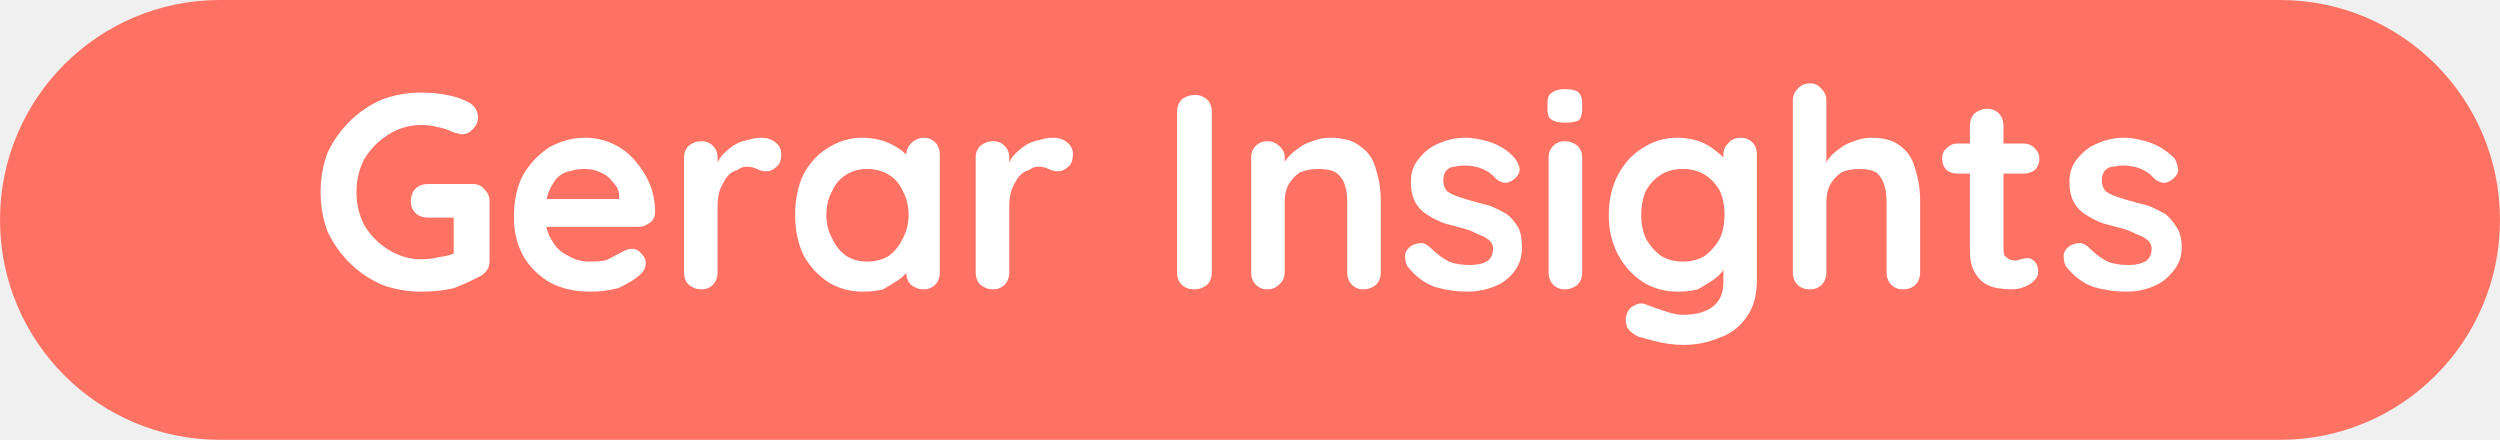
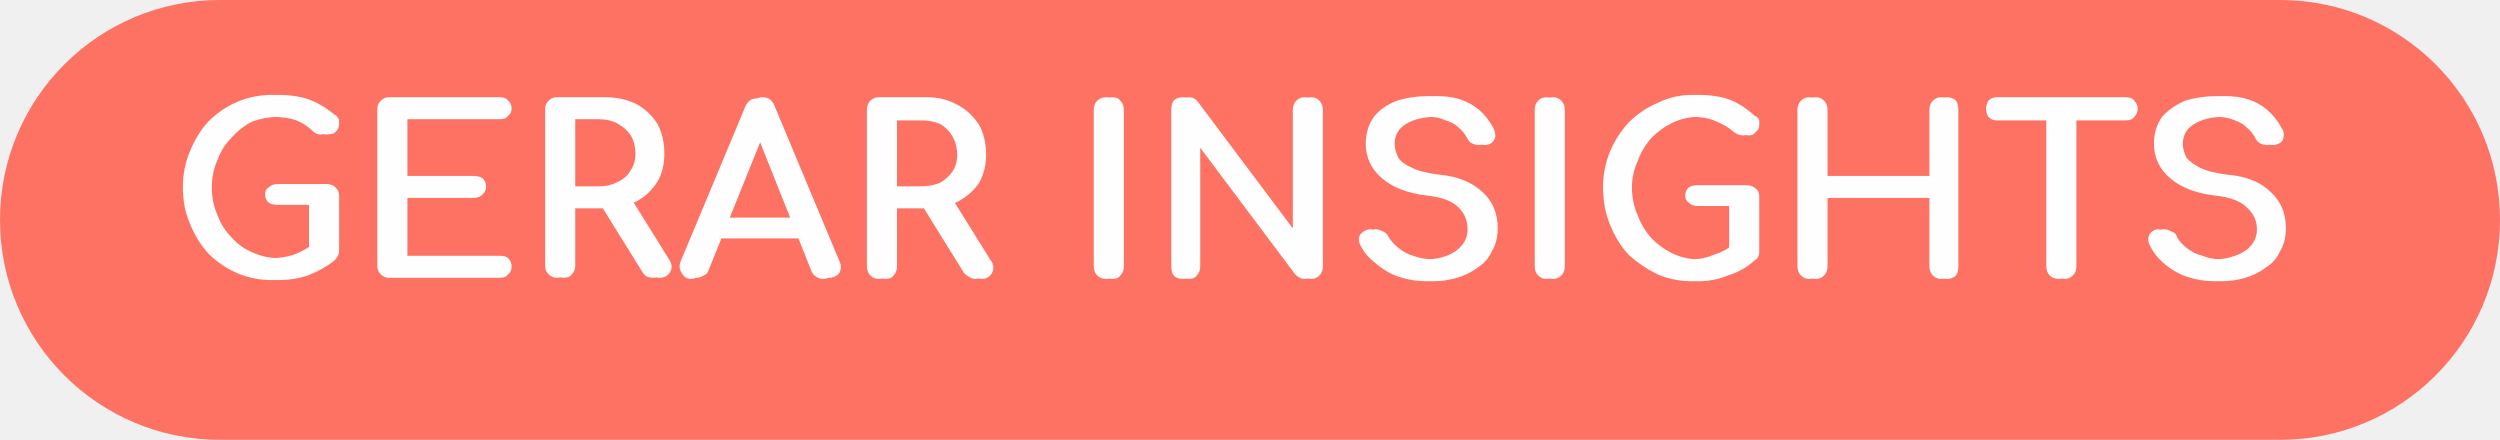
<svg xmlns="http://www.w3.org/2000/svg" version="1.2" viewBox="0 0 216 38" width="216" height="38">
  <style>
		.s0 { fill: #fe7264 } 
- 		.s1 { fill: #ffffff } 
+ 		.s1 { fill: #fefefe } 
	</style>
  <path id="Layer" class="s0" d="m0 19c0-10.5 8.5-19 19-19h178c10.5 0 19 8.5 19 19 0 10.5-8.5 19-19 19h-178c-10.5 0-19-8.5-19-19z" />
-   <path id="Gerar Insights" class="s1" aria-label="Gerar Insights" d="m36.4 25.2q-1.8 0-3.4-0.6-1.6-0.7-2.8-1.9-1.2-1.2-1.9-2.7-0.6-1.6-0.6-3.4 0-1.8 0.6-3.4 0.7-1.5 1.9-2.7 1.2-1.2 2.8-1.9 1.6-0.6 3.4-0.6 1.2 0 2.2 0.2 1.1 0.2 2 0.7 0.3 0.2 0.5 0.5 0.2 0.4 0.2 0.7 0 0.6-0.4 1-0.4 0.5-1 0.5-0.2 0-0.4-0.1-0.2 0-0.4-0.1-0.6-0.3-1.2-0.4-0.7-0.2-1.5-0.2-1.5 0-2.8 0.8-1.3 0.8-2.1 2.1-0.7 1.3-0.7 2.9 0 1.6 0.7 2.9 0.8 1.3 2.1 2.1 1.3 0.8 2.8 0.8 0.8 0 1.6-0.2 0.9-0.1 1.4-0.4l-0.2 0.8v-4.2l0.4 0.4h-2.6q-0.7 0-1.1-0.4-0.4-0.4-0.4-1 0-0.7 0.4-1.1 0.4-0.4 1.1-0.4h3.9q0.6 0 1 0.5 0.4 0.4 0.4 1v5.1q0 0.5-0.2 0.8-0.2 0.3-0.5 0.5-1.1 0.6-2.4 1.1-1.3 0.3-2.8 0.3zm14.6 0q-2 0-3.5-0.8-1.5-0.9-2.3-2.3-0.8-1.5-0.8-3.3 0-2.2 0.8-3.7 0.9-1.5 2.3-2.4 1.5-0.8 3-0.8 1.3 0 2.4 0.5 1.1 0.5 1.9 1.4 0.8 0.9 1.3 2 0.5 1.2 0.5 2.5 0 0.6-0.4 0.9-0.5 0.4-1 0.4h-9.2l-0.7-2.4h8.8l-0.6 0.5v-0.7q0-0.7-0.5-1.2-0.4-0.6-1.1-0.9-0.6-0.3-1.4-0.3-0.7 0-1.3 0.2-0.6 0.1-1.1 0.6-0.4 0.5-0.7 1.2-0.3 0.8-0.3 2 0 1.3 0.6 2.2 0.5 0.9 1.4 1.3 0.8 0.5 1.8 0.5 0.9 0 1.4-0.1 0.5-0.2 0.8-0.4 0.4-0.2 0.6-0.3 0.5-0.3 0.9-0.3 0.5 0 0.8 0.4 0.4 0.4 0.4 0.8 0 0.7-0.7 1.2-0.6 0.5-1.7 1-1.2 0.3-2.4 0.3zm9.6-0.2q-0.6 0-1.1-0.4-0.4-0.4-0.4-1.1v-9.9q0-0.6 0.4-1 0.5-0.4 1.1-0.4 0.6 0 1 0.4 0.4 0.4 0.4 1v2.3l-0.1-1.6q0.2-0.6 0.6-1 0.5-0.5 1-0.8 0.5-0.3 1.1-0.4 0.6-0.2 1.2-0.2 0.7 0 1.2 0.4 0.5 0.4 0.5 1 0 0.8-0.4 1.1-0.4 0.4-0.9 0.4-0.4 0-0.8-0.2-0.4-0.2-0.9-0.2-0.4 0-0.8 0.3-0.5 0.1-0.9 0.6-0.3 0.4-0.6 1.1-0.2 0.6-0.2 1.4v5.7q0 0.7-0.4 1.1-0.4 0.4-1 0.4zm19.2-13.1q0.6 0 1 0.4 0.4 0.4 0.4 1.1v10.1q0 0.7-0.4 1.1-0.4 0.4-1 0.4-0.6 0-1.1-0.4-0.4-0.4-0.4-1.1v-1.1l0.6 0.2q0 0.3-0.4 0.7-0.3 0.5-0.9 0.9-0.6 0.4-1.3 0.8-0.8 0.2-1.7 0.2-1.7 0-3-0.8-1.4-0.9-2.2-2.4-0.7-1.5-0.7-3.4 0-2 0.7-3.5 0.8-1.5 2.1-2.3 1.4-0.9 3-0.9 1 0 1.9 0.3 0.8 0.3 1.5 0.8 0.6 0.5 0.9 1 0.4 0.5 0.4 0.8l-0.9 0.3v-1.7q0-0.6 0.4-1 0.5-0.5 1.1-0.5zm-4.9 10.7q1.1 0 1.9-0.5 0.8-0.6 1.2-1.5 0.5-0.9 0.5-2 0-1.2-0.5-2.1-0.4-0.9-1.2-1.4-0.8-0.5-1.9-0.5-1 0-1.8 0.5-0.8 0.5-1.2 1.4-0.5 0.9-0.5 2.1 0 1.1 0.5 2 0.4 0.9 1.2 1.5 0.8 0.5 1.8 0.5zm10.9 2.4q-0.6 0-1.1-0.4-0.4-0.4-0.4-1.1v-9.9q0-0.6 0.4-1 0.5-0.4 1.1-0.4 0.6 0 1 0.4 0.4 0.4 0.4 1v2.3l-0.1-1.6q0.2-0.6 0.6-1 0.5-0.5 1-0.8 0.5-0.3 1.1-0.4 0.6-0.2 1.2-0.2 0.7 0 1.2 0.4 0.5 0.4 0.5 1 0 0.8-0.4 1.1-0.4 0.4-0.9 0.4-0.4 0-0.8-0.2-0.4-0.2-0.9-0.2-0.4 0-0.8 0.3-0.5 0.1-0.9 0.6-0.3 0.4-0.6 1.1-0.2 0.6-0.2 1.4v5.7q0 0.7-0.4 1.1-0.4 0.4-1 0.4zm18.9-15.3v13.8q0 0.7-0.4 1.1-0.5 0.4-1.1 0.4-0.7 0-1.1-0.4-0.4-0.4-0.4-1.1v-13.8q0-0.7 0.4-1.1 0.5-0.4 1.2-0.4 0.5 0 1 0.4 0.4 0.4 0.4 1.1zm10.2 2.2q1.8 0 2.7 0.8 1 0.7 1.3 2 0.4 1.2 0.4 2.7v6.1q0 0.7-0.4 1.1-0.5 0.4-1.1 0.4-0.6 0-1-0.4-0.4-0.4-0.4-1.1v-6.1q0-0.8-0.2-1.4-0.2-0.7-0.8-1.1-0.5-0.3-1.5-0.3-0.9 0-1.6 0.3-0.6 0.4-1 1.1-0.3 0.6-0.3 1.4v6.1q0 0.7-0.5 1.1-0.4 0.4-1 0.4-0.6 0-1-0.4-0.4-0.4-0.4-1.1v-9.9q0-0.6 0.4-1 0.4-0.4 1-0.4 0.6 0 1 0.4 0.5 0.4 0.5 1v1.1l-0.4-0.1q0.2-0.4 0.6-0.9 0.4-0.5 1-0.9 0.5-0.4 1.2-0.6 0.7-0.3 1.5-0.3zm6.7 11.1q-0.2-0.3-0.2-0.9 0-0.5 0.6-0.9 0.4-0.2 0.9-0.2 0.4 0.1 0.8 0.5 0.7 0.7 1.5 1.1 0.7 0.3 1.9 0.3 0.3 0 0.8-0.1 0.4-0.1 0.7-0.3 0.4-0.4 0.4-1 0-0.5-0.4-0.8-0.4-0.3-1-0.5-0.5-0.3-1.3-0.5-0.7-0.2-1.5-0.4-0.8-0.3-1.4-0.7-0.7-0.4-1.1-1.1-0.4-0.7-0.4-1.8 0-1.2 0.7-2 0.7-0.9 1.7-1.3 1.1-0.5 2.3-0.5 0.7 0 1.5 0.2 0.9 0.2 1.6 0.6 0.7 0.4 1.2 1 0.3 0.4 0.4 0.9 0 0.5-0.5 0.9-0.4 0.3-0.8 0.3-0.5-0.1-0.8-0.4-0.4-0.5-1.1-0.8-0.7-0.3-1.6-0.3-0.4 0-0.8 0.1-0.4 0-0.7 0.3-0.3 0.3-0.3 0.9 0 0.5 0.3 0.9 0.4 0.3 1 0.5 0.6 0.2 1.3 0.4 0.7 0.2 1.5 0.4 0.7 0.3 1.4 0.7 0.6 0.5 1 1.2 0.3 0.6 0.3 1.7 0 1.2-0.7 2.1-0.7 0.9-1.8 1.3-1.1 0.4-2.2 0.4-1.4 0-2.8-0.4-1.4-0.5-2.4-1.8zm15.1-9.4v9.9q0 0.7-0.4 1.1-0.5 0.4-1.1 0.4-0.6 0-1-0.4-0.4-0.4-0.4-1.1v-9.9q0-0.6 0.4-1 0.4-0.4 1-0.4 0.6 0 1.1 0.4 0.4 0.4 0.4 1zm-1.5-3q-0.8 0-1.2-0.3-0.3-0.2-0.3-0.9v-0.5q0-0.7 0.4-0.9 0.4-0.3 1.1-0.3 0.9 0 1.2 0.3 0.3 0.3 0.3 0.9v0.5q0 0.7-0.3 1-0.4 0.2-1.2 0.2zm9.7 1.3q1 0 1.9 0.3 0.8 0.3 1.4 0.8 0.7 0.5 1 1 0.3 0.5 0.3 0.8l-0.6 0.3v-1.7q0-0.6 0.4-1 0.4-0.5 1.1-0.5 0.6 0 1 0.4 0.4 0.4 0.4 1.1v10.7q0 2.1-0.9 3.3-0.9 1.3-2.4 1.8-1.4 0.6-3.1 0.6-0.5 0-1.3-0.1-0.7-0.1-1.4-0.3-0.7-0.2-1.1-0.3-0.7-0.3-1-0.8-0.2-0.5-0.1-1 0.2-0.7 0.7-0.9 0.5-0.3 1-0.1 0.3 0.1 0.8 0.3 0.6 0.2 1.2 0.4 0.7 0.2 1.2 0.2 1.8 0 2.7-0.8 0.8-0.7 0.8-2v-2l0.3 0.2q0 0.3-0.3 0.7-0.3 0.5-0.9 0.9-0.6 0.4-1.3 0.8-0.8 0.2-1.7 0.2-1.7 0-3-0.8-1.4-0.9-2.2-2.4-0.8-1.5-0.8-3.4 0-2 0.8-3.5 0.8-1.5 2.1-2.3 1.4-0.9 3-0.9zm0.5 2.7q-1.1 0-1.9 0.5-0.8 0.5-1.3 1.4-0.4 0.9-0.4 2.1 0 1.1 0.4 2 0.5 0.9 1.3 1.5 0.8 0.5 1.9 0.5 1.1 0 1.9-0.5 0.8-0.6 1.3-1.5 0.4-0.9 0.4-2 0-1.2-0.4-2.1-0.5-0.9-1.3-1.4-0.8-0.5-1.9-0.5zm16.3-2.7q1.7 0 2.6 0.8 0.9 0.7 1.2 2 0.4 1.2 0.4 2.7v6.1q0 0.7-0.4 1.1-0.4 0.4-1.1 0.4-0.6 0-1-0.4-0.4-0.4-0.4-1.1v-6.1q0-0.8-0.2-1.4-0.2-0.7-0.7-1.1-0.5-0.3-1.4-0.3-1 0-1.6 0.3-0.6 0.4-1 1.1-0.3 0.6-0.3 1.4v6.1q0 0.7-0.4 1.1-0.4 0.4-1 0.4-0.7 0-1.1-0.4-0.4-0.4-0.4-1.1v-14.8q0-0.6 0.4-1 0.4-0.5 1.1-0.5 0.6 0 1 0.5 0.4 0.4 0.4 1v6l-0.4-0.1q0.3-0.4 0.6-0.9 0.4-0.5 1-0.9 0.5-0.4 1.2-0.6 0.7-0.3 1.5-0.3zm7.4 0.5h5.7q0.6 0 1 0.4 0.4 0.4 0.4 0.9 0 0.6-0.4 1-0.4 0.3-1 0.3h-5.7q-0.5 0-0.9-0.3-0.4-0.4-0.4-1 0-0.6 0.4-0.9 0.4-0.4 0.9-0.4zm2.6-3q0.6 0 1 0.4 0.4 0.4 0.4 1.1v10.6q0 0.4 0.1 0.6 0.2 0.2 0.4 0.3 0.2 0.1 0.5 0.1 0.3 0 0.5-0.1 0.3-0.1 0.6-0.1 0.3 0 0.6 0.3 0.3 0.3 0.3 0.9 0 0.6-0.8 1.1-0.7 0.4-1.5 0.4-0.5 0-1.2-0.1-0.6-0.1-1.1-0.4-0.5-0.3-0.9-1-0.4-0.7-0.4-1.8v-10.8q0-0.7 0.4-1.1 0.5-0.4 1.1-0.4zm6.8 13.6q-0.2-0.3-0.2-0.9 0-0.5 0.6-0.9 0.4-0.2 0.9-0.2 0.4 0.1 0.8 0.5 0.7 0.7 1.5 1.1 0.7 0.3 1.9 0.3 0.3 0 0.8-0.1 0.4-0.1 0.7-0.3 0.4-0.4 0.4-1 0-0.5-0.4-0.8-0.4-0.3-1-0.5-0.5-0.3-1.3-0.5-0.7-0.2-1.5-0.4-0.8-0.3-1.4-0.7-0.7-0.4-1.1-1.1-0.4-0.7-0.4-1.8 0-1.2 0.7-2 0.7-0.9 1.7-1.3 1.1-0.5 2.3-0.5 0.7 0 1.5 0.2 0.9 0.2 1.6 0.6 0.7 0.4 1.3 1 0.2 0.4 0.3 0.9 0 0.5-0.5 0.9-0.4 0.3-0.8 0.3-0.5-0.1-0.8-0.4-0.4-0.5-1.1-0.8-0.7-0.3-1.6-0.3-0.3 0-0.8 0.1-0.4 0-0.7 0.3-0.3 0.3-0.3 0.9 0 0.5 0.3 0.9 0.4 0.3 1 0.5 0.6 0.2 1.3 0.4 0.7 0.2 1.5 0.4 0.7 0.3 1.4 0.7 0.6 0.5 1 1.2 0.4 0.6 0.4 1.7 0 1.2-0.8 2.1-0.7 0.9-1.8 1.3-1 0.4-2.2 0.4-1.4 0-2.8-0.4-1.4-0.5-2.4-1.8z" />
+   <path id="GERAR INSIGHTS" class="s1" aria-label="GERAR INSIGHTS" d="m24 24.2q-1.6 0-3-0.6-1.4-0.6-2.5-1.7-1-1.1-1.6-2.6-0.6-1.4-0.6-3.1 0-1.7 0.6-3.1 0.6-1.5 1.6-2.6 1.1-1.1 2.5-1.7 1.4-0.6 3-0.6 1.6 0 2.7 0.4 1.1 0.4 2.2 1.3 0.2 0.1 0.3 0.3 0.1 0.1 0.1 0.2 0 0.1 0 0.3 0 0.4-0.3 0.7-0.2 0.2-0.6 0.2-0.4 0.1-0.7-0.2-0.8-0.7-1.6-1-0.8-0.3-2.1-0.3-1.1 0-2.2 0.4-1 0.5-1.8 1.4-0.8 0.8-1.2 1.9-0.5 1.1-0.5 2.4 0 1.3 0.5 2.4 0.4 1.1 1.2 1.9 0.8 0.9 1.8 1.3 1.1 0.5 2.2 0.5 1.1 0 2-0.3 0.9-0.4 1.7-1 0.4-0.3 0.7-0.2 0.4 0 0.6 0.2 0.3 0.3 0.3 0.7 0 0.2-0.1 0.4-0.1 0.2-0.3 0.4-1 0.8-2.3 1.3-1.2 0.4-2.6 0.4zm5.3-7.3v4.8l-2-0.4v-3.6h-2.8q-0.4 0-0.7-0.2-0.3-0.3-0.3-0.7 0-0.4 0.3-0.6 0.3-0.3 0.7-0.3h3.7q0.5 0 0.8 0.3 0.3 0.3 0.3 0.7zm-5.8 7.3q-1.6 0-3-0.6-1.4-0.6-2.5-1.7-1-1.1-1.6-2.6-0.6-1.4-0.6-3.1 0-1.7 0.6-3.1 0.6-1.5 1.6-2.6 1.1-1.1 2.5-1.7 1.4-0.6 3-0.6 1.6 0 2.7 0.4 1.1 0.4 2.2 1.3 0.2 0.1 0.2 0.3 0.1 0.1 0.2 0.2 0 0.1 0 0.3 0 0.4-0.3 0.7-0.2 0.2-0.6 0.2-0.4 0.1-0.8-0.2-0.7-0.7-1.5-1-0.8-0.3-2.1-0.3-1.2 0-2.2 0.4-1 0.5-1.8 1.4-0.8 0.8-1.3 1.9-0.4 1.1-0.4 2.4 0 1.3 0.4 2.4 0.5 1.1 1.3 1.9 0.8 0.9 1.8 1.3 1 0.5 2.2 0.5 1 0 1.9-0.3 1-0.4 1.8-1 0.4-0.3 0.7-0.2 0.4 0 0.6 0.2 0.2 0.3 0.2 0.7 0 0.2 0 0.4-0.1 0.2-0.3 0.4-1 0.8-2.3 1.3-1.2 0.4-2.6 0.4zm5.2-7.3v4.8l-2-0.4v-3.6h-2.7q-0.5 0-0.8-0.2-0.3-0.3-0.3-0.7 0-0.4 0.3-0.6 0.3-0.3 0.8-0.3h3.7q0.5 0 0.8 0.3 0.2 0.3 0.2 0.7zm14.5 7.1h-9q-0.5 0-0.8-0.3-0.3-0.3-0.3-0.7v-13.6q0-0.4 0.3-0.7 0.3-0.3 0.8-0.3h9q0.5 0 0.7 0.3 0.3 0.2 0.3 0.7 0 0.4-0.3 0.6-0.2 0.3-0.7 0.3h-8v4.9h5.7q0.5 0 0.8 0.2 0.3 0.3 0.3 0.7 0 0.4-0.3 0.7-0.3 0.3-0.8 0.3h-5.7v5h8q0.5 0 0.7 0.2 0.3 0.3 0.3 0.7 0 0.5-0.3 0.7-0.2 0.3-0.7 0.3zm-0.5 0h-9.1q-0.4 0-0.7-0.3-0.3-0.3-0.3-0.7v-13.6q0-0.4 0.3-0.7 0.3-0.3 0.7-0.3h9.1q0.4 0 0.7 0.3 0.3 0.2 0.3 0.7 0 0.4-0.3 0.6-0.3 0.3-0.7 0.3h-8v4.9h5.7q0.5 0 0.8 0.2 0.2 0.3 0.2 0.7 0 0.4-0.2 0.7-0.3 0.3-0.8 0.3h-5.7v5h8q0.4 0 0.7 0.2 0.3 0.3 0.3 0.7 0 0.5-0.3 0.7-0.3 0.3-0.7 0.3zm6 0q-0.4 0-0.7-0.3-0.3-0.3-0.3-0.7v-13.6q0-0.4 0.3-0.7 0.3-0.3 0.7-0.3h3.6q1.5 0 2.7 0.6 1.1 0.6 1.8 1.7 0.6 1.1 0.6 2.6 0 1.4-0.6 2.4-0.7 1.1-1.8 1.7-1.2 0.6-2.7 0.6h-2.6v5q0 0.4-0.3 0.7-0.2 0.3-0.7 0.3zm8.3 0q-0.3 0-0.5-0.1-0.2-0.1-0.4-0.4l-3.6-5.8 2-0.6 3.3 5.3q0.4 0.6 0.1 1.1-0.3 0.5-0.9 0.5zm-7.3-13.7v5.8h2.6q0.9 0 1.6-0.4 0.7-0.3 1.1-1 0.4-0.6 0.4-1.4 0-0.9-0.4-1.6-0.4-0.6-1.1-1-0.7-0.4-1.6-0.4zm-1.6 13.7q-0.4 0-0.7-0.3-0.3-0.3-0.3-0.7v-13.6q0-0.4 0.3-0.7 0.3-0.3 0.7-0.3h3.6q1.5 0 2.7 0.6 1.2 0.6 1.8 1.7 0.7 1.1 0.7 2.6 0 1.4-0.7 2.4-0.6 1.1-1.8 1.7-1.2 0.6-2.7 0.6h-2.5v5q0 0.4-0.3 0.7-0.3 0.3-0.8 0.3zm8.3 0q-0.2 0-0.5-0.1-0.2-0.1-0.4-0.4l-3.6-5.8 2.1-0.6 3.2 5.3q0.4 0.6 0.1 1.1-0.2 0.5-0.9 0.5zm-7.2-13.7v5.8h2.5q1 0 1.7-0.4 0.7-0.3 1.1-1 0.4-0.6 0.4-1.4 0-0.9-0.4-1.6-0.4-0.6-1.1-1-0.7-0.4-1.7-0.4zm11 13.7q-0.5 0-0.8-0.5-0.3-0.5-0.1-1l5.6-13.4q0.3-0.7 1-0.7 0.7 0 1 0.7l5.6 13.4q0.3 0.6 0 1.1-0.3 0.4-0.9 0.4-0.3 0-0.6-0.2-0.2-0.1-0.4-0.4l-4.9-12.4h0.5l-5 12.4q-0.1 0.3-0.4 0.4-0.3 0.2-0.6 0.2zm10.5-3.4h-9.4l0.8-1.8h7.8zm-11 3.5q-0.5 0-0.8-0.5-0.3-0.5-0.1-1l5.6-13.4q0.3-0.7 1-0.7 0.7 0 1 0.7l5.6 13.4q0.2 0.6-0.1 1-0.2 0.5-0.8 0.5-0.3 0-0.6-0.2-0.3-0.2-0.4-0.5l-4.9-12.3h0.5l-5 12.3q-0.2 0.4-0.4 0.5-0.3 0.2-0.6 0.2zm10.5-3.5h-9.4l0.8-1.7h7.8zm6.3 3.5q-0.4 0-0.7-0.3-0.3-0.3-0.3-0.8v-13.5q0-0.5 0.3-0.8 0.3-0.3 0.7-0.3h3.6q1.5 0 2.7 0.7 1.1 0.6 1.8 1.7 0.6 1.1 0.6 2.6 0 1.3-0.6 2.4-0.7 1-1.8 1.6-1.2 0.6-2.7 0.6h-2.6v5q0 0.5-0.3 0.8-0.2 0.3-0.7 0.3zm8.3 0q-0.3 0-0.5-0.2-0.2-0.1-0.4-0.3l-3.6-5.8 2-0.6 3.3 5.3q0.4 0.5 0.1 1.1-0.3 0.5-0.9 0.5zm-7.3-13.7v5.7h2.6q0.9 0 1.6-0.3 0.7-0.4 1.1-1 0.4-0.6 0.4-1.4 0-0.9-0.4-1.6-0.4-0.7-1.1-1.1-0.7-0.3-1.6-0.3zm-1.6 13.7q-0.4 0-0.7-0.3-0.3-0.3-0.3-0.8v-13.5q0-0.5 0.3-0.8 0.3-0.3 0.7-0.3h3.6q1.5 0 2.7 0.7 1.2 0.6 1.8 1.7 0.7 1.1 0.7 2.6 0 1.3-0.7 2.4-0.6 1-1.8 1.6-1.2 0.6-2.7 0.6h-2.5v5q0 0.5-0.3 0.8-0.3 0.3-0.8 0.3zm8.3 0q-0.2 0-0.5-0.2-0.2-0.1-0.4-0.3l-3.6-5.8 2.1-0.6 3.2 5.3q0.4 0.5 0.1 1.1-0.2 0.5-0.9 0.5zm-7.2-13.7v5.7h2.5q1 0 1.7-0.3 0.7-0.4 1.1-1 0.4-0.6 0.4-1.4 0-0.9-0.4-1.6-0.4-0.7-1.1-1.1-0.7-0.3-1.7-0.3zm19.1 13.7q-0.4 0-0.7-0.3-0.3-0.3-0.3-0.8v-13.5q0-0.5 0.3-0.8 0.3-0.3 0.7-0.3 0.5 0 0.7 0.3 0.3 0.3 0.3 0.8v13.5q0 0.5-0.3 0.8-0.2 0.3-0.7 0.3zm-0.5 0q-0.5 0-0.8-0.3-0.3-0.3-0.3-0.8v-13.5q0-0.5 0.3-0.8 0.3-0.3 0.8-0.3 0.4 0 0.7 0.3 0.3 0.3 0.3 0.8v13.5q0 0.5-0.3 0.8-0.3 0.3-0.7 0.3zm7.1 0q-0.4 0-0.7-0.3-0.3-0.3-0.3-0.8v-13.5q0-0.5 0.3-0.8 0.3-0.3 0.7-0.3 0.5 0 0.8 0.4l8.7 11.6v-10.9q0-0.5 0.3-0.8 0.3-0.3 0.8-0.3 0.4 0 0.7 0.3 0.3 0.3 0.3 0.8v13.5q0 0.5-0.3 0.8-0.3 0.3-0.7 0.3-0.2 0-0.5-0.1-0.2-0.1-0.3-0.3l-8.8-11.6v10.9q0 0.5-0.3 0.8-0.2 0.3-0.7 0.3zm-0.5 0q-0.5 0-0.8-0.3-0.2-0.3-0.2-0.8v-13.5q0-0.5 0.2-0.8 0.3-0.3 0.8-0.3 0.5 0 0.8 0.4l8.7 11.6v-10.9q0-0.5 0.3-0.8 0.3-0.3 0.7-0.3 0.5 0 0.8 0.3 0.3 0.3 0.3 0.8v13.5q0 0.5-0.3 0.8-0.3 0.3-0.8 0.3-0.2 0-0.4-0.1-0.2-0.1-0.4-0.3l-8.7-11.6v10.9q0 0.5-0.3 0.8-0.3 0.3-0.7 0.3zm21.6 0.2q-1.3 0-2.5-0.4-1.1-0.4-2-1.2-0.8-0.7-1.2-1.6-0.2-0.4 0-0.8 0.2-0.4 0.7-0.5 0.3 0 0.7 0.2 0.3 0.1 0.5 0.5 0.3 0.5 0.8 0.9 0.6 0.5 1.3 0.7 0.8 0.3 1.7 0.3 0.9 0 1.7-0.3 0.9-0.3 1.4-0.9 0.5-0.6 0.5-1.4 0-1.1-0.9-1.9-0.8-0.8-2.7-1-2.5-0.3-3.9-1.5-1.4-1.2-1.4-3 0-1.3 0.7-2.3 0.8-0.9 2-1.4 1.3-0.4 2.9-0.4 1.2 0 2.1 0.3 0.9 0.3 1.6 0.9 0.7 0.6 1.2 1.5 0.2 0.4 0.2 0.8-0.1 0.4-0.4 0.6-0.4 0.2-0.8 0.1-0.5-0.1-0.7-0.5-0.3-0.6-0.8-1-0.4-0.4-1-0.6-0.7-0.3-1.5-0.3-1.5 0-2.5 0.6-1 0.6-1 1.7 0 0.6 0.3 1.2 0.3 0.5 1.2 0.9 0.8 0.4 2.4 0.6 2.3 0.2 3.7 1.5 1.3 1.2 1.3 3.1 0 1.2-0.5 2-0.4 0.9-1.2 1.4-0.8 0.6-1.8 0.9-1 0.3-2.1 0.3zm-0.5 0q-1.3 0-2.5-0.4-1.1-0.4-2-1.2-0.9-0.7-1.3-1.6-0.2-0.4 0-0.8 0.3-0.4 0.8-0.5 0.3 0 0.7 0.2 0.3 0.1 0.5 0.5 0.2 0.5 0.8 0.9 0.5 0.5 1.3 0.7 0.8 0.3 1.7 0.3 0.9 0 1.7-0.3 0.8-0.3 1.3-0.9 0.5-0.6 0.5-1.4 0-1.1-0.8-1.9-0.8-0.8-2.7-1-2.5-0.3-3.9-1.5-1.4-1.2-1.4-3 0-1.3 0.7-2.3 0.7-0.9 2-1.4 1.3-0.4 2.8-0.4 1.3 0 2.2 0.3 0.9 0.3 1.6 0.9 0.6 0.6 1.1 1.5 0.3 0.4 0.3 0.8-0.1 0.4-0.4 0.6-0.4 0.2-0.8 0.1-0.5-0.1-0.7-0.5-0.3-0.6-0.8-1-0.4-0.4-1.1-0.6-0.6-0.3-1.4-0.3-1.5 0-2.5 0.6-1 0.6-1 1.7 0 0.6 0.3 1.2 0.3 0.5 1.1 0.9 0.9 0.4 2.4 0.6 2.4 0.2 3.7 1.5 1.4 1.2 1.4 3.1 0 1.2-0.5 2-0.5 0.9-1.3 1.4-0.7 0.6-1.8 0.9-1 0.3-2 0.3zm10.9-0.2q-0.5 0-0.8-0.3-0.3-0.3-0.3-0.8v-13.5q0-0.5 0.3-0.8 0.3-0.3 0.8-0.3 0.4 0 0.7 0.3 0.3 0.3 0.3 0.8v13.5q0 0.5-0.3 0.8-0.3 0.3-0.7 0.3zm-0.6 0q-0.4 0-0.7-0.3-0.3-0.3-0.3-0.8v-13.5q0-0.5 0.3-0.8 0.3-0.3 0.7-0.3 0.5 0 0.8 0.3 0.3 0.3 0.3 0.8v13.5q0 0.5-0.3 0.8-0.3 0.3-0.8 0.3zm13.1 0.2q-1.6 0-3-0.6-1.4-0.7-2.5-1.7-1-1.1-1.6-2.6-0.6-1.5-0.6-3.2 0-1.6 0.6-3.1 0.6-1.4 1.6-2.5 1.1-1.1 2.5-1.7 1.4-0.7 3-0.7 1.6 0 2.7 0.4 1.1 0.4 2.2 1.4 0.2 0.1 0.3 0.2 0.1 0.1 0.1 0.3 0 0.1 0 0.3 0 0.4-0.3 0.6-0.2 0.3-0.6 0.3-0.4 0-0.7-0.3-0.8-0.6-1.6-0.9-0.8-0.4-2.1-0.4-1.1 0-2.2 0.5-1 0.5-1.8 1.3-0.8 0.9-1.2 2-0.5 1.1-0.5 2.3 0 1.3 0.5 2.4 0.4 1.1 1.2 2 0.8 0.8 1.8 1.3 1.1 0.5 2.2 0.5 1.1 0 2-0.4 0.9-0.3 1.7-1 0.4-0.2 0.7-0.2 0.4 0 0.6 0.3 0.3 0.2 0.3 0.7 0 0.2-0.1 0.4-0.1 0.2-0.3 0.3-1 0.9-2.3 1.3-1.2 0.5-2.6 0.5zm5.3-7.3v4.8l-2-0.4v-3.6h-2.8q-0.4 0-0.7-0.3-0.3-0.2-0.3-0.6 0-0.4 0.3-0.7 0.3-0.2 0.7-0.2h3.7q0.5 0 0.8 0.3 0.3 0.2 0.3 0.7zm-5.8 7.3q-1.6 0-3-0.6-1.4-0.7-2.5-1.7-1-1.1-1.6-2.6-0.6-1.5-0.6-3.2 0-1.6 0.6-3.1 0.6-1.4 1.6-2.5 1.1-1.1 2.5-1.7 1.4-0.7 3-0.7 1.6 0 2.7 0.4 1.1 0.4 2.2 1.4 0.2 0.1 0.2 0.2 0.1 0.1 0.2 0.3 0 0.1 0 0.3 0 0.4-0.3 0.6-0.2 0.3-0.6 0.3-0.4 0-0.8-0.3-0.7-0.6-1.5-0.9-0.8-0.4-2.1-0.4-1.2 0-2.2 0.5-1 0.5-1.8 1.3-0.8 0.9-1.3 2-0.4 1.1-0.4 2.3 0 1.3 0.4 2.4 0.5 1.1 1.3 2 0.8 0.8 1.8 1.3 1 0.5 2.2 0.5 1 0 1.9-0.4 1-0.3 1.8-1 0.4-0.2 0.7-0.2 0.4 0 0.6 0.3 0.2 0.2 0.2 0.7 0 0.2 0 0.4-0.1 0.2-0.3 0.3-1 0.9-2.3 1.3-1.2 0.5-2.6 0.5zm5.2-7.3v4.8l-2-0.4v-3.6h-2.7q-0.5 0-0.8-0.3-0.3-0.2-0.3-0.6 0-0.4 0.3-0.7 0.3-0.2 0.8-0.2h3.7q0.5 0 0.8 0.3 0.2 0.2 0.2 0.7zm5.5 7.1q-0.5 0-0.8-0.3-0.3-0.3-0.3-0.8v-13.5q0-0.5 0.3-0.8 0.3-0.3 0.8-0.3 0.4 0 0.7 0.3 0.3 0.3 0.3 0.8v5.7h9.3v-5.7q0-0.5 0.3-0.8 0.3-0.3 0.7-0.3 0.5 0 0.8 0.3 0.2 0.3 0.2 0.8v13.5q0 0.5-0.2 0.8-0.3 0.3-0.8 0.3-0.4 0-0.7-0.3-0.3-0.3-0.3-0.8v-5.9h-9.3v5.9q0 0.5-0.3 0.8-0.3 0.3-0.7 0.3zm-0.6 0q-0.4 0-0.7-0.3-0.3-0.3-0.3-0.8v-13.5q0-0.5 0.3-0.8 0.3-0.3 0.7-0.3 0.5 0 0.8 0.3 0.3 0.3 0.3 0.8v5.7h9.3v-5.7q0-0.5 0.3-0.8 0.3-0.3 0.7-0.3 0.5 0 0.7 0.3 0.3 0.3 0.3 0.8v13.5q0 0.5-0.3 0.8-0.2 0.3-0.7 0.3-0.4 0-0.7-0.3-0.3-0.3-0.3-0.8v-5.9h-9.3v5.9q0 0.5-0.3 0.8-0.3 0.3-0.8 0.3zm22.1 0q-0.4 0-0.7-0.3-0.3-0.3-0.3-0.8v-14.6h2v14.6q0 0.5-0.3 0.8-0.3 0.3-0.7 0.3zm5.3-13.7h-10.7q-0.4 0-0.7-0.3-0.2-0.3-0.2-0.7 0-0.4 0.2-0.7 0.3-0.3 0.7-0.3h10.7q0.5 0 0.7 0.3 0.3 0.3 0.3 0.7 0 0.4-0.3 0.7-0.2 0.3-0.7 0.3zm-5.8 13.7q-0.5 0-0.8-0.3-0.3-0.3-0.3-0.8v-14.6h2.1v14.6q0 0.5-0.3 0.8-0.3 0.3-0.7 0.3zm5.3-13.7h-10.7q-0.4 0-0.7-0.3-0.2-0.3-0.2-0.7 0-0.4 0.2-0.7 0.3-0.3 0.7-0.3h10.7q0.4 0 0.7 0.3 0.3 0.3 0.3 0.7 0 0.4-0.3 0.7-0.3 0.3-0.7 0.3zm8.7 13.9q-1.3 0-2.4-0.4-1.2-0.4-2.1-1.2-0.8-0.7-1.2-1.6-0.2-0.4 0-0.8 0.2-0.4 0.7-0.5 0.4 0 0.7 0.2 0.4 0.1 0.5 0.5 0.3 0.5 0.8 0.9 0.6 0.5 1.4 0.7 0.7 0.3 1.6 0.3 1 0 1.8-0.3 0.8-0.3 1.3-0.9 0.5-0.6 0.5-1.4 0-1.1-0.9-1.9-0.8-0.8-2.7-1-2.5-0.3-3.9-1.5-1.4-1.2-1.4-3 0-1.3 0.7-2.3 0.8-0.9 2-1.4 1.3-0.4 2.9-0.4 1.2 0 2.1 0.3 0.9 0.3 1.6 0.9 0.7 0.6 1.2 1.5 0.3 0.4 0.2 0.8 0 0.4-0.4 0.6-0.4 0.2-0.8 0.1-0.4-0.1-0.7-0.5-0.3-0.6-0.7-1-0.5-0.4-1.1-0.6-0.6-0.3-1.5-0.3-1.5 0-2.5 0.6-1 0.6-1 1.7 0 0.6 0.3 1.2 0.4 0.5 1.2 0.9 0.8 0.4 2.4 0.6 2.4 0.2 3.7 1.5 1.3 1.2 1.3 3.1 0 1.2-0.5 2-0.4 0.9-1.2 1.4-0.8 0.6-1.8 0.9-1 0.3-2.1 0.3zm-0.5 0q-1.3 0-2.5-0.4-1.1-0.4-2-1.2-0.8-0.7-1.2-1.6-0.2-0.4 0-0.8 0.2-0.4 0.7-0.5 0.3 0 0.7 0.2 0.3 0.1 0.5 0.5 0.3 0.5 0.8 0.9 0.6 0.5 1.3 0.7 0.8 0.3 1.7 0.3 0.9 0 1.7-0.3 0.9-0.3 1.4-0.9 0.5-0.6 0.5-1.4 0-1.1-0.9-1.9-0.8-0.8-2.7-1-2.5-0.3-3.9-1.5-1.4-1.2-1.4-3 0-1.3 0.7-2.3 0.8-0.9 2-1.4 1.3-0.4 2.9-0.4 1.2 0 2.1 0.3 0.9 0.3 1.6 0.9 0.7 0.6 1.2 1.5 0.2 0.4 0.2 0.8-0.1 0.4-0.4 0.6-0.4 0.2-0.8 0.1-0.5-0.1-0.7-0.5-0.3-0.6-0.8-1-0.4-0.4-1-0.6-0.7-0.3-1.5-0.3-1.5 0-2.5 0.6-1 0.6-1 1.7 0 0.6 0.3 1.2 0.3 0.5 1.2 0.9 0.8 0.4 2.4 0.6 2.3 0.2 3.7 1.5 1.3 1.2 1.3 3.1 0 1.2-0.5 2-0.4 0.9-1.2 1.4-0.8 0.6-1.8 0.9-1 0.3-2.1 0.3z" />
</svg>
